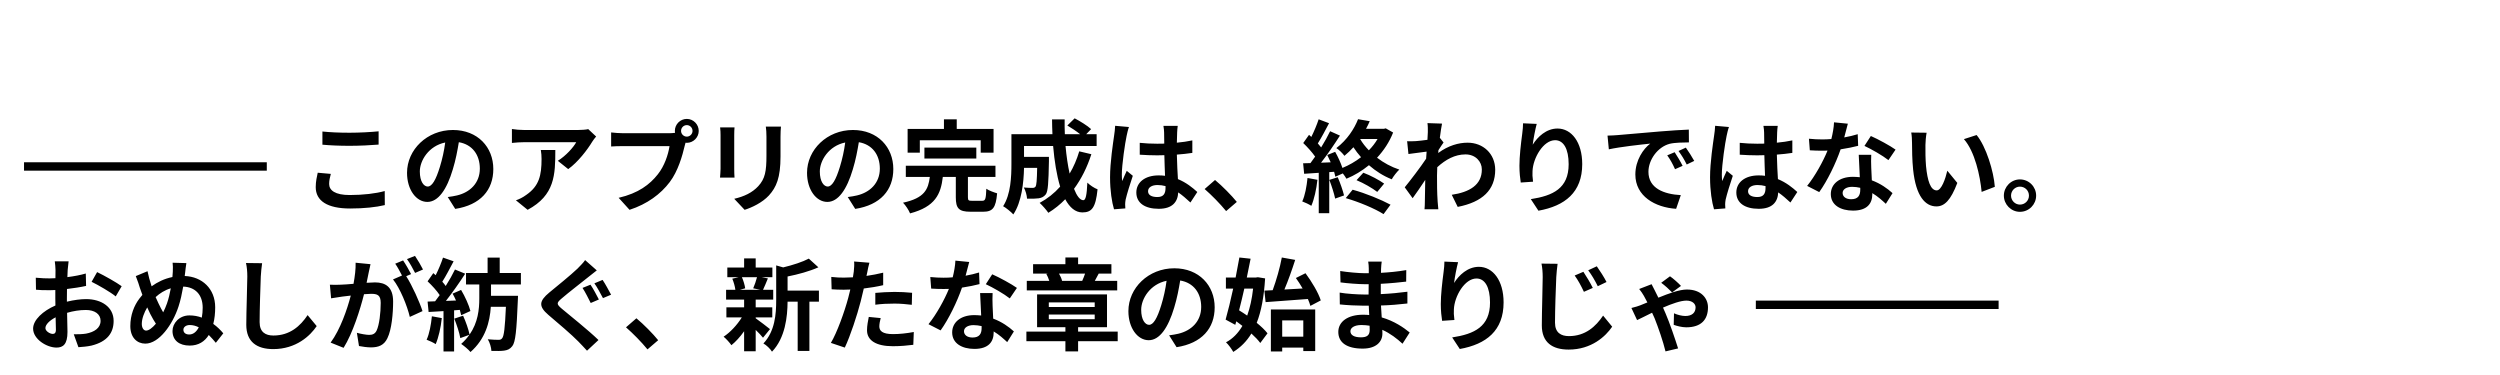
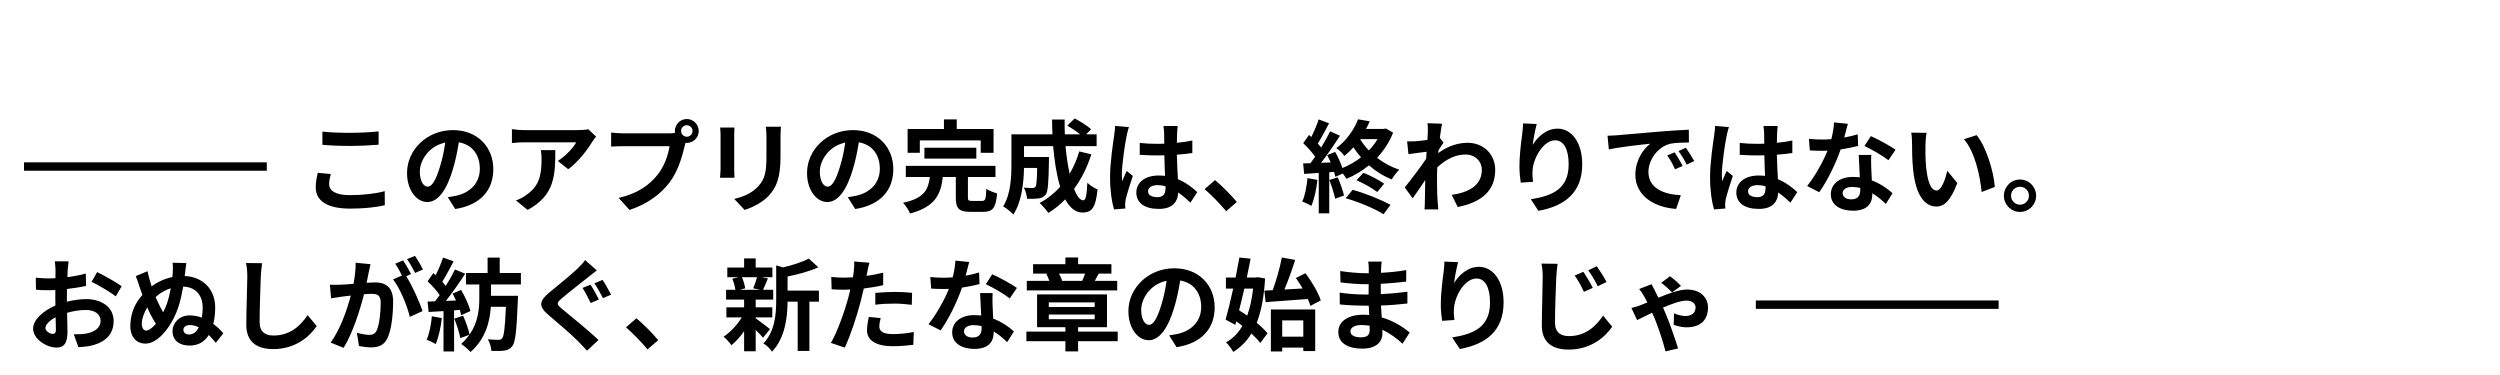
<svg xmlns="http://www.w3.org/2000/svg" width="800" height="120" role="img">
  <style>
    @media (prefers-color-scheme: dark) { .fg { fill: #f8f8f8; } }
    @media (prefers-color-scheme: light) { .fg { fill: #111; } }
  </style>
-   <text x="8" y="46%" dominant-baseline="middle" text-anchor="start" font-family="'Yu Mincho', 'Yu Mincho Demibold', 'MS PMincho', 'Noto Serif JP', serif" font-size="32" font-weight="600" class="fg">
+   <text x="8" y="46%" dominant-baseline="middle" text-anchor="start" font-family="Segoe UI, sans-serif" font-size="32" font-weight="600" class="fg">
    <tspan x="8" dy="0" textLength="784" lengthAdjust="spacingAndGlyphs">──── このアプリの完成は、終わりではない。 　　　　　</tspan>
    <tspan x="8" dy="1.35em" textLength="784" lengthAdjust="spacingAndGlyphs">　　　　　 おぬしが紡ぐ、新たな章の始まりじゃ ────</tspan>
  </text>
</svg>
